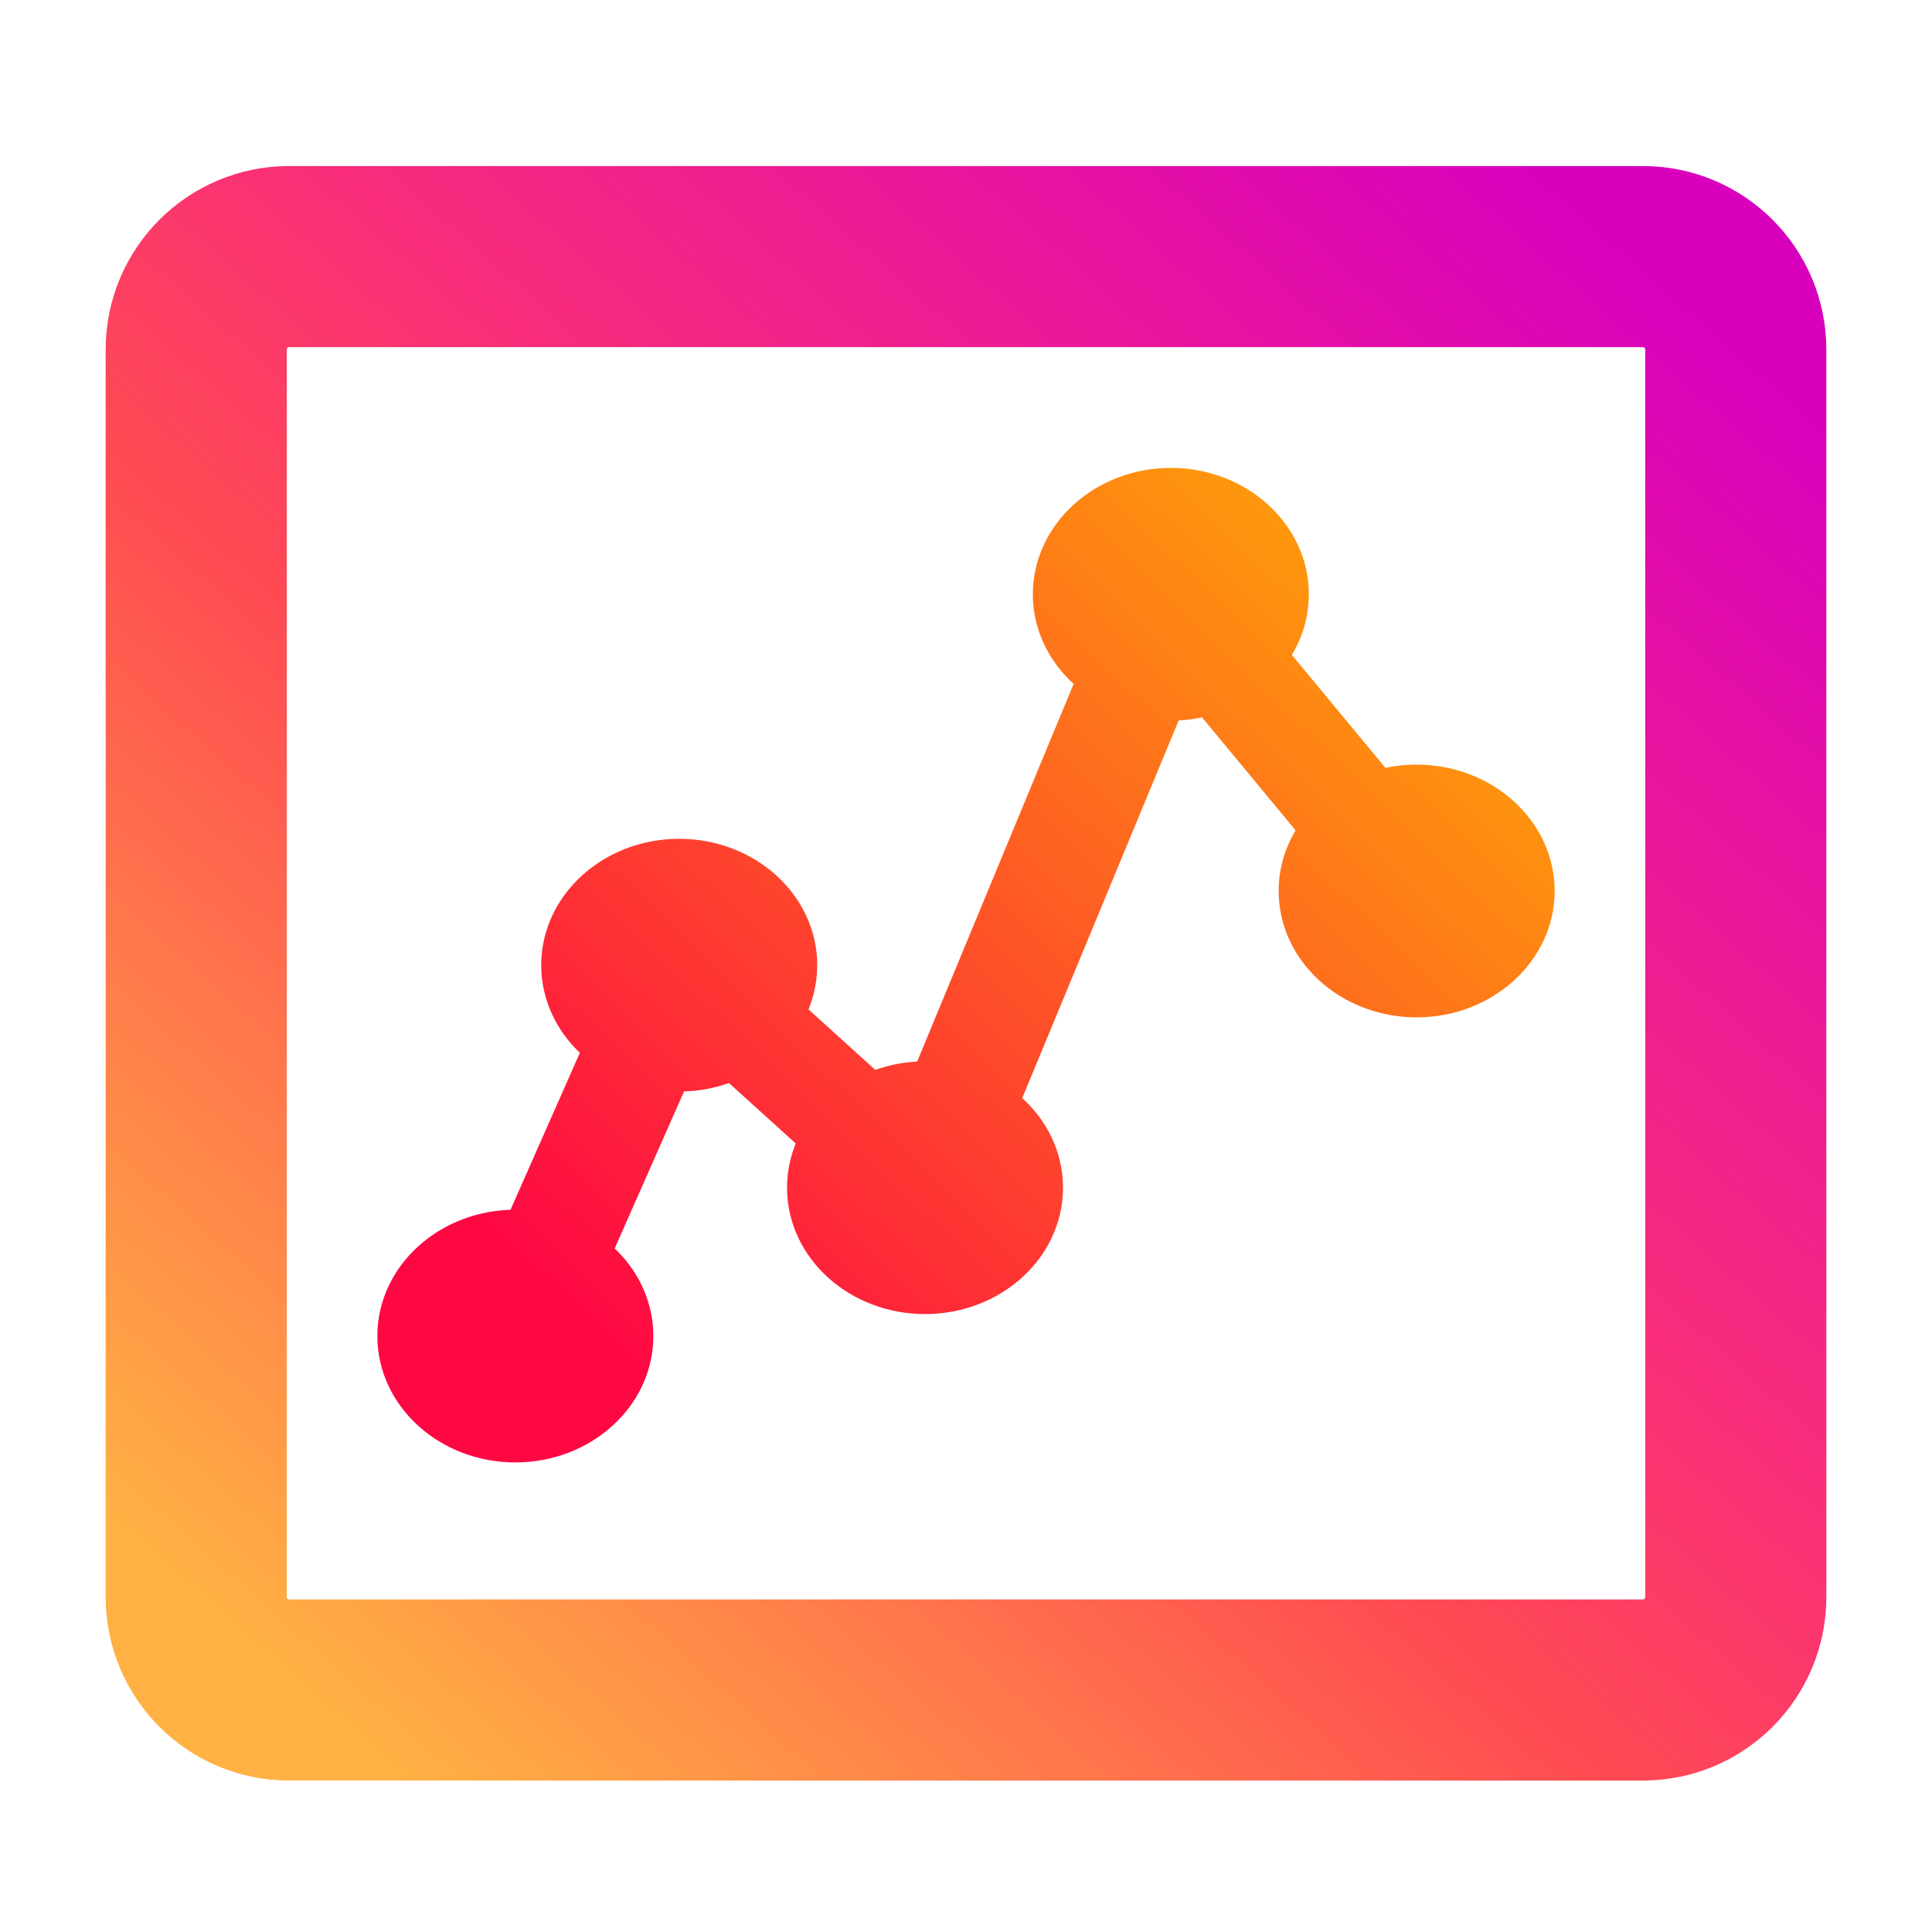
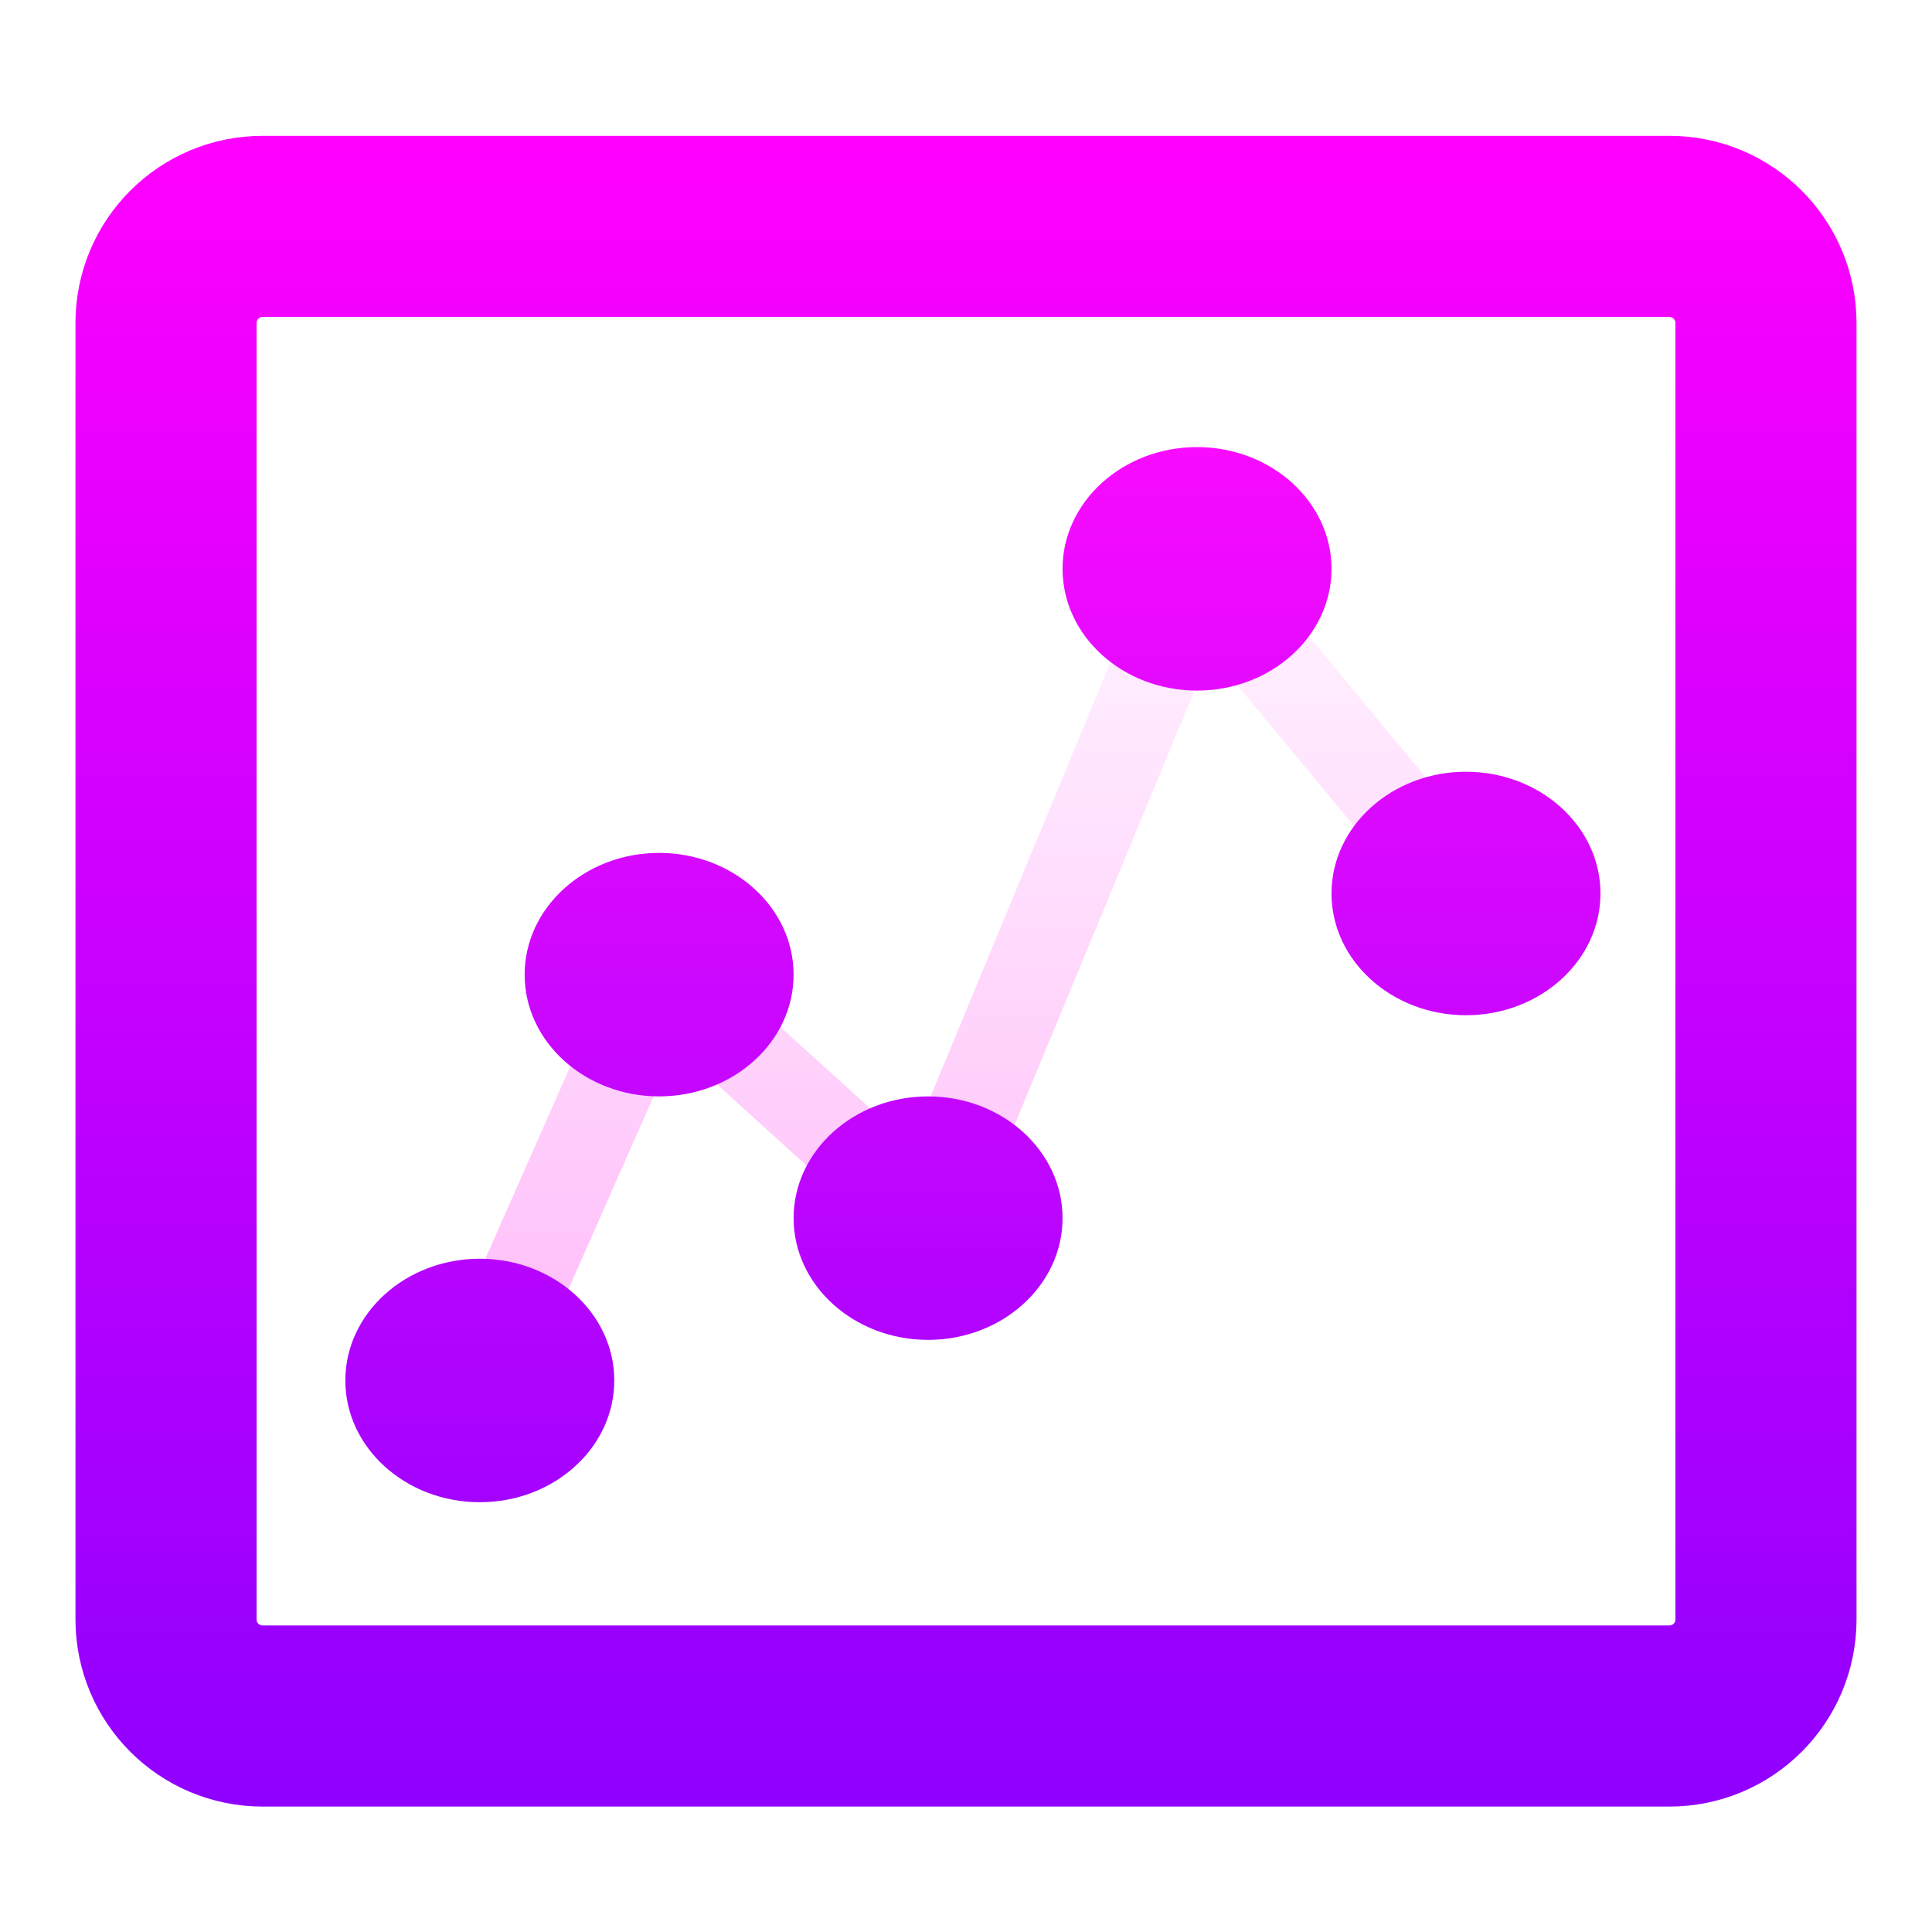
<svg xmlns="http://www.w3.org/2000/svg" width="128" height="128" viewBox="0 0 128 128" fill="none">
-   <path fill-rule="evenodd" clip-rule="evenodd" d="M42.286 88.518C42.286 92.583 38.633 95.89 34.143 95.89C29.653 95.89 26 92.583 26 88.518C26 84.453 29.653 81.146 34.143 81.146C34.254 81.146 34.364 81.148 34.474 81.152L39.629 69.482C37.931 68.13 36.857 66.149 36.857 63.945C36.857 59.88 40.51 56.573 45 56.573C49.49 56.573 53.143 59.88 53.143 63.945C53.143 65.082 52.857 66.159 52.347 67.122L57.776 72.037C58.839 71.576 60.03 71.317 61.286 71.317C61.336 71.317 61.387 71.317 61.438 71.318L72.335 45.013C70.559 43.66 69.428 41.633 69.428 39.372C69.428 35.307 73.081 32 77.571 32C82.061 32 85.714 35.307 85.714 39.372C85.714 40.881 85.21 42.286 84.347 43.456L91.419 51.996C92.189 51.776 93.008 51.658 93.857 51.658C98.346 51.658 102 54.965 102 59.03C102 63.095 98.346 66.402 93.857 66.402C89.367 66.402 85.714 63.095 85.714 59.03C85.714 57.521 86.218 56.116 87.081 54.946L80.008 46.407C79.238 46.626 78.42 46.744 77.571 46.744C77.52 46.744 77.469 46.743 77.418 46.742L66.521 73.047C68.298 74.4 69.428 76.427 69.428 78.689C69.428 82.754 65.776 86.061 61.286 86.061C56.795 86.061 53.143 82.754 53.143 78.689C53.143 77.552 53.428 76.475 53.938 75.512L48.509 70.597C47.446 71.058 46.256 71.317 45 71.317C44.889 71.317 44.778 71.315 44.668 71.311L39.513 82.981C41.212 84.333 42.286 86.314 42.286 88.518Z" fill="url(#paint0_linear_678_348)" stroke="url(#paint1_linear_678_348)" stroke-width="2" />
-   <path d="M108.845 17H19.155C15.756 17 13 19.756 13 23.155V105.81C13 109.21 15.756 111.966 19.155 111.966H108.845C112.244 111.966 115 109.21 115 105.81V23.155C115 19.756 112.244 17 108.845 17Z" stroke="url(#paint2_linear_678_348)" stroke-width="12" stroke-linecap="round" />
+   <path d="M42.563 67.07C41.049 66.514 39.312 67.186 38.703 68.57L31.238 85.468C30.629 86.847 31.371 88.412 32.894 88.963C34.387 89.508 36.138 88.86 36.754 87.464L44.219 70.565C44.828 69.186 44.086 67.622 42.563 67.07ZM49.967 66.474C48.807 65.424 46.928 65.424 45.768 66.474C44.608 67.524 44.608 69.226 45.768 70.276L55.188 78.804C56.348 79.854 58.227 79.854 59.387 78.804C60.547 77.754 60.547 76.052 59.387 75.002L49.967 66.474ZM95.936 53.283L85.246 40.375C84.26 39.183 82.398 38.944 81.09 39.837C80.429 40.285 80.033 40.934 79.928 41.62C79.615 40.989 79.036 40.467 78.265 40.205C76.719 39.685 75.017 40.386 74.439 41.777L60.791 74.724C60.217 76.116 60.994 77.665 62.528 78.187C64.089 78.71 65.785 77.988 66.353 76.615L80.002 43.668C80.081 43.476 80.132 43.281 80.162 43.086C80.25 43.264 80.36 43.437 80.495 43.6L91.185 56.507C92.166 57.695 94.027 57.938 95.341 57.045C96.655 56.155 96.922 54.47 95.936 53.283Z" fill="url(#paint0_linear_618_20)" />
+   <path d="M31.789 99.526C36.702 99.526 40.698 95.908 40.698 91.46C40.698 87.012 36.702 83.394 31.789 83.394C26.876 83.394 22.879 87.012 22.879 91.46C22.879 95.908 26.876 99.526 31.789 99.526ZM43.668 72.639C48.581 72.639 52.578 69.021 52.578 64.573C52.578 60.126 48.581 56.507 43.668 56.507C38.755 56.507 34.759 60.126 34.759 64.573C34.759 69.021 38.755 72.639 43.668 72.639ZM61.487 88.771C66.4 88.771 70.397 85.153 70.397 80.705C70.397 76.257 66.4 72.639 61.487 72.639C56.574 72.639 52.578 76.257 52.578 80.705C52.578 85.153 56.574 88.771 61.487 88.771ZM79.306 45.753C84.219 45.753 88.216 42.135 88.216 37.687C88.216 33.239 84.219 29.621 79.306 29.621C74.393 29.621 70.397 33.239 70.397 37.687C70.397 42.135 74.393 45.753 79.306 45.753ZM97.125 67.262C102.038 67.262 106.035 63.644 106.035 59.196C106.035 54.748 102.038 51.13 97.125 51.13C92.212 51.13 88.216 54.748 88.216 59.196C88.216 63.644 92.212 67.262 97.125 67.262Z" fill="url(#paint1_linear_618_20)" />
+   <path d="M110.603 15H17.397C13.864 15 11 17.864 11 21.397V107.293C11 110.826 13.864 113.69 17.397 113.69H110.603C114.136 113.69 117 110.826 117 107.293V21.397C117 17.864 114.136 15 110.603 15Z" stroke="url(#paint2_linear_618_20)" stroke-width="12" stroke-linecap="round" />
  <defs>
-     <linearGradient id="paint0_linear_678_348" x1="39.775" y1="88.347" x2="97.885" y2="28.035" gradientUnits="userSpaceOnUse">
-       <stop stop-color="#FE0844" />
-       <stop offset="1" stop-color="#FEB302" />
+     <linearGradient id="paint0_linear_618_20" x1="63.778" y1="89.156" x2="63.778" y2="39.297" gradientUnits="userSpaceOnUse">
+       <stop stop-color="#FFBEF9" />
+       <stop offset="1" stop-color="#FFF1FF" />
    </linearGradient>
-     <linearGradient id="paint1_linear_678_348" x1="39.775" y1="88.347" x2="97.885" y2="28.035" gradientUnits="userSpaceOnUse">
-       <stop stop-color="#FE0844" />
-       <stop offset="1" stop-color="#FEB302" />
+     <linearGradient id="paint1_linear_618_20" x1="55.349" y1="115.837" x2="55.349" y2="24.064" gradientUnits="userSpaceOnUse">
+       <stop stop-color="#9000FF" />
+       <stop offset="1" stop-color="#FF0CFF" />
    </linearGradient>
-     <linearGradient id="paint2_linear_678_348" x1="110.379" y1="18.632" x2="24.103" y2="116.051" gradientUnits="userSpaceOnUse">
-       <stop stop-color="#D800BD" />
-       <stop offset="0.408" stop-color="#F92D7A" />
-       <stop offset="0.59" stop-color="#FF4A52" />
-       <stop offset="1" stop-color="#FFB243" />
+     <linearGradient id="paint2_linear_618_20" x1="64" y1="119.172" x2="64" y2="9.517" gradientUnits="userSpaceOnUse">
+       <stop stop-color="#9000FF" />
+       <stop offset="1" stop-color="#FF00FF" />
    </linearGradient>
  </defs>
</svg>
